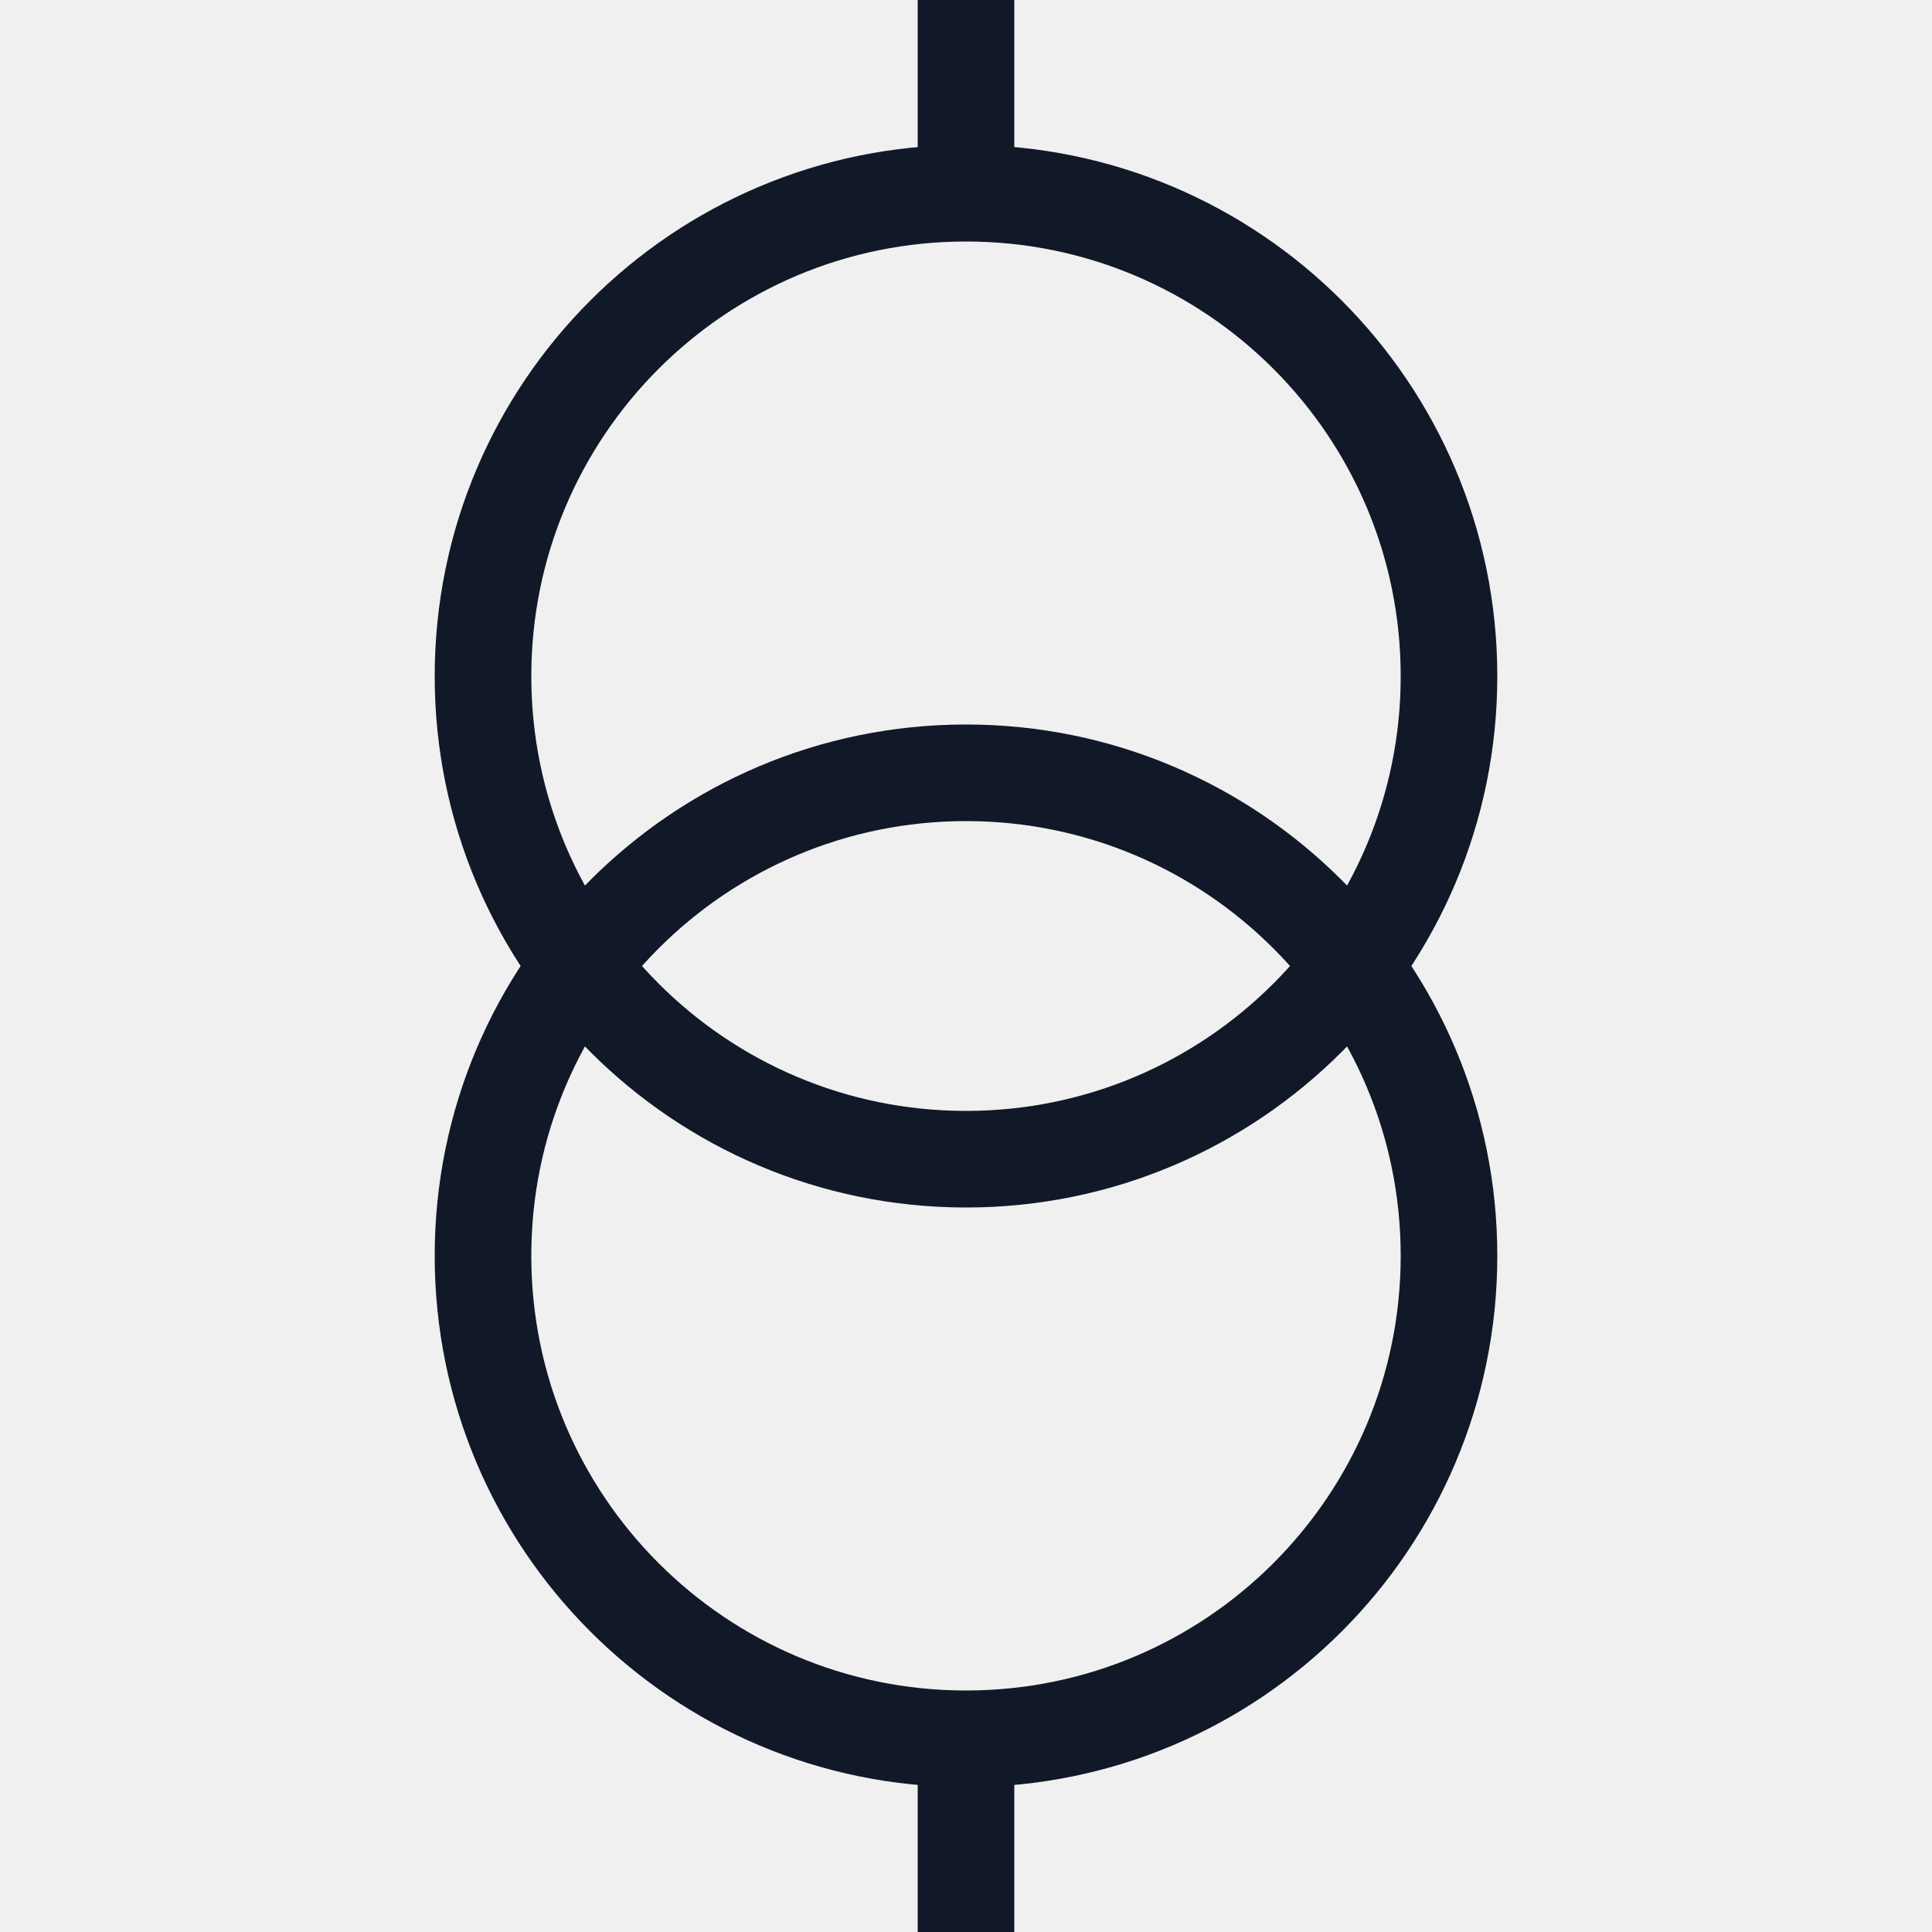
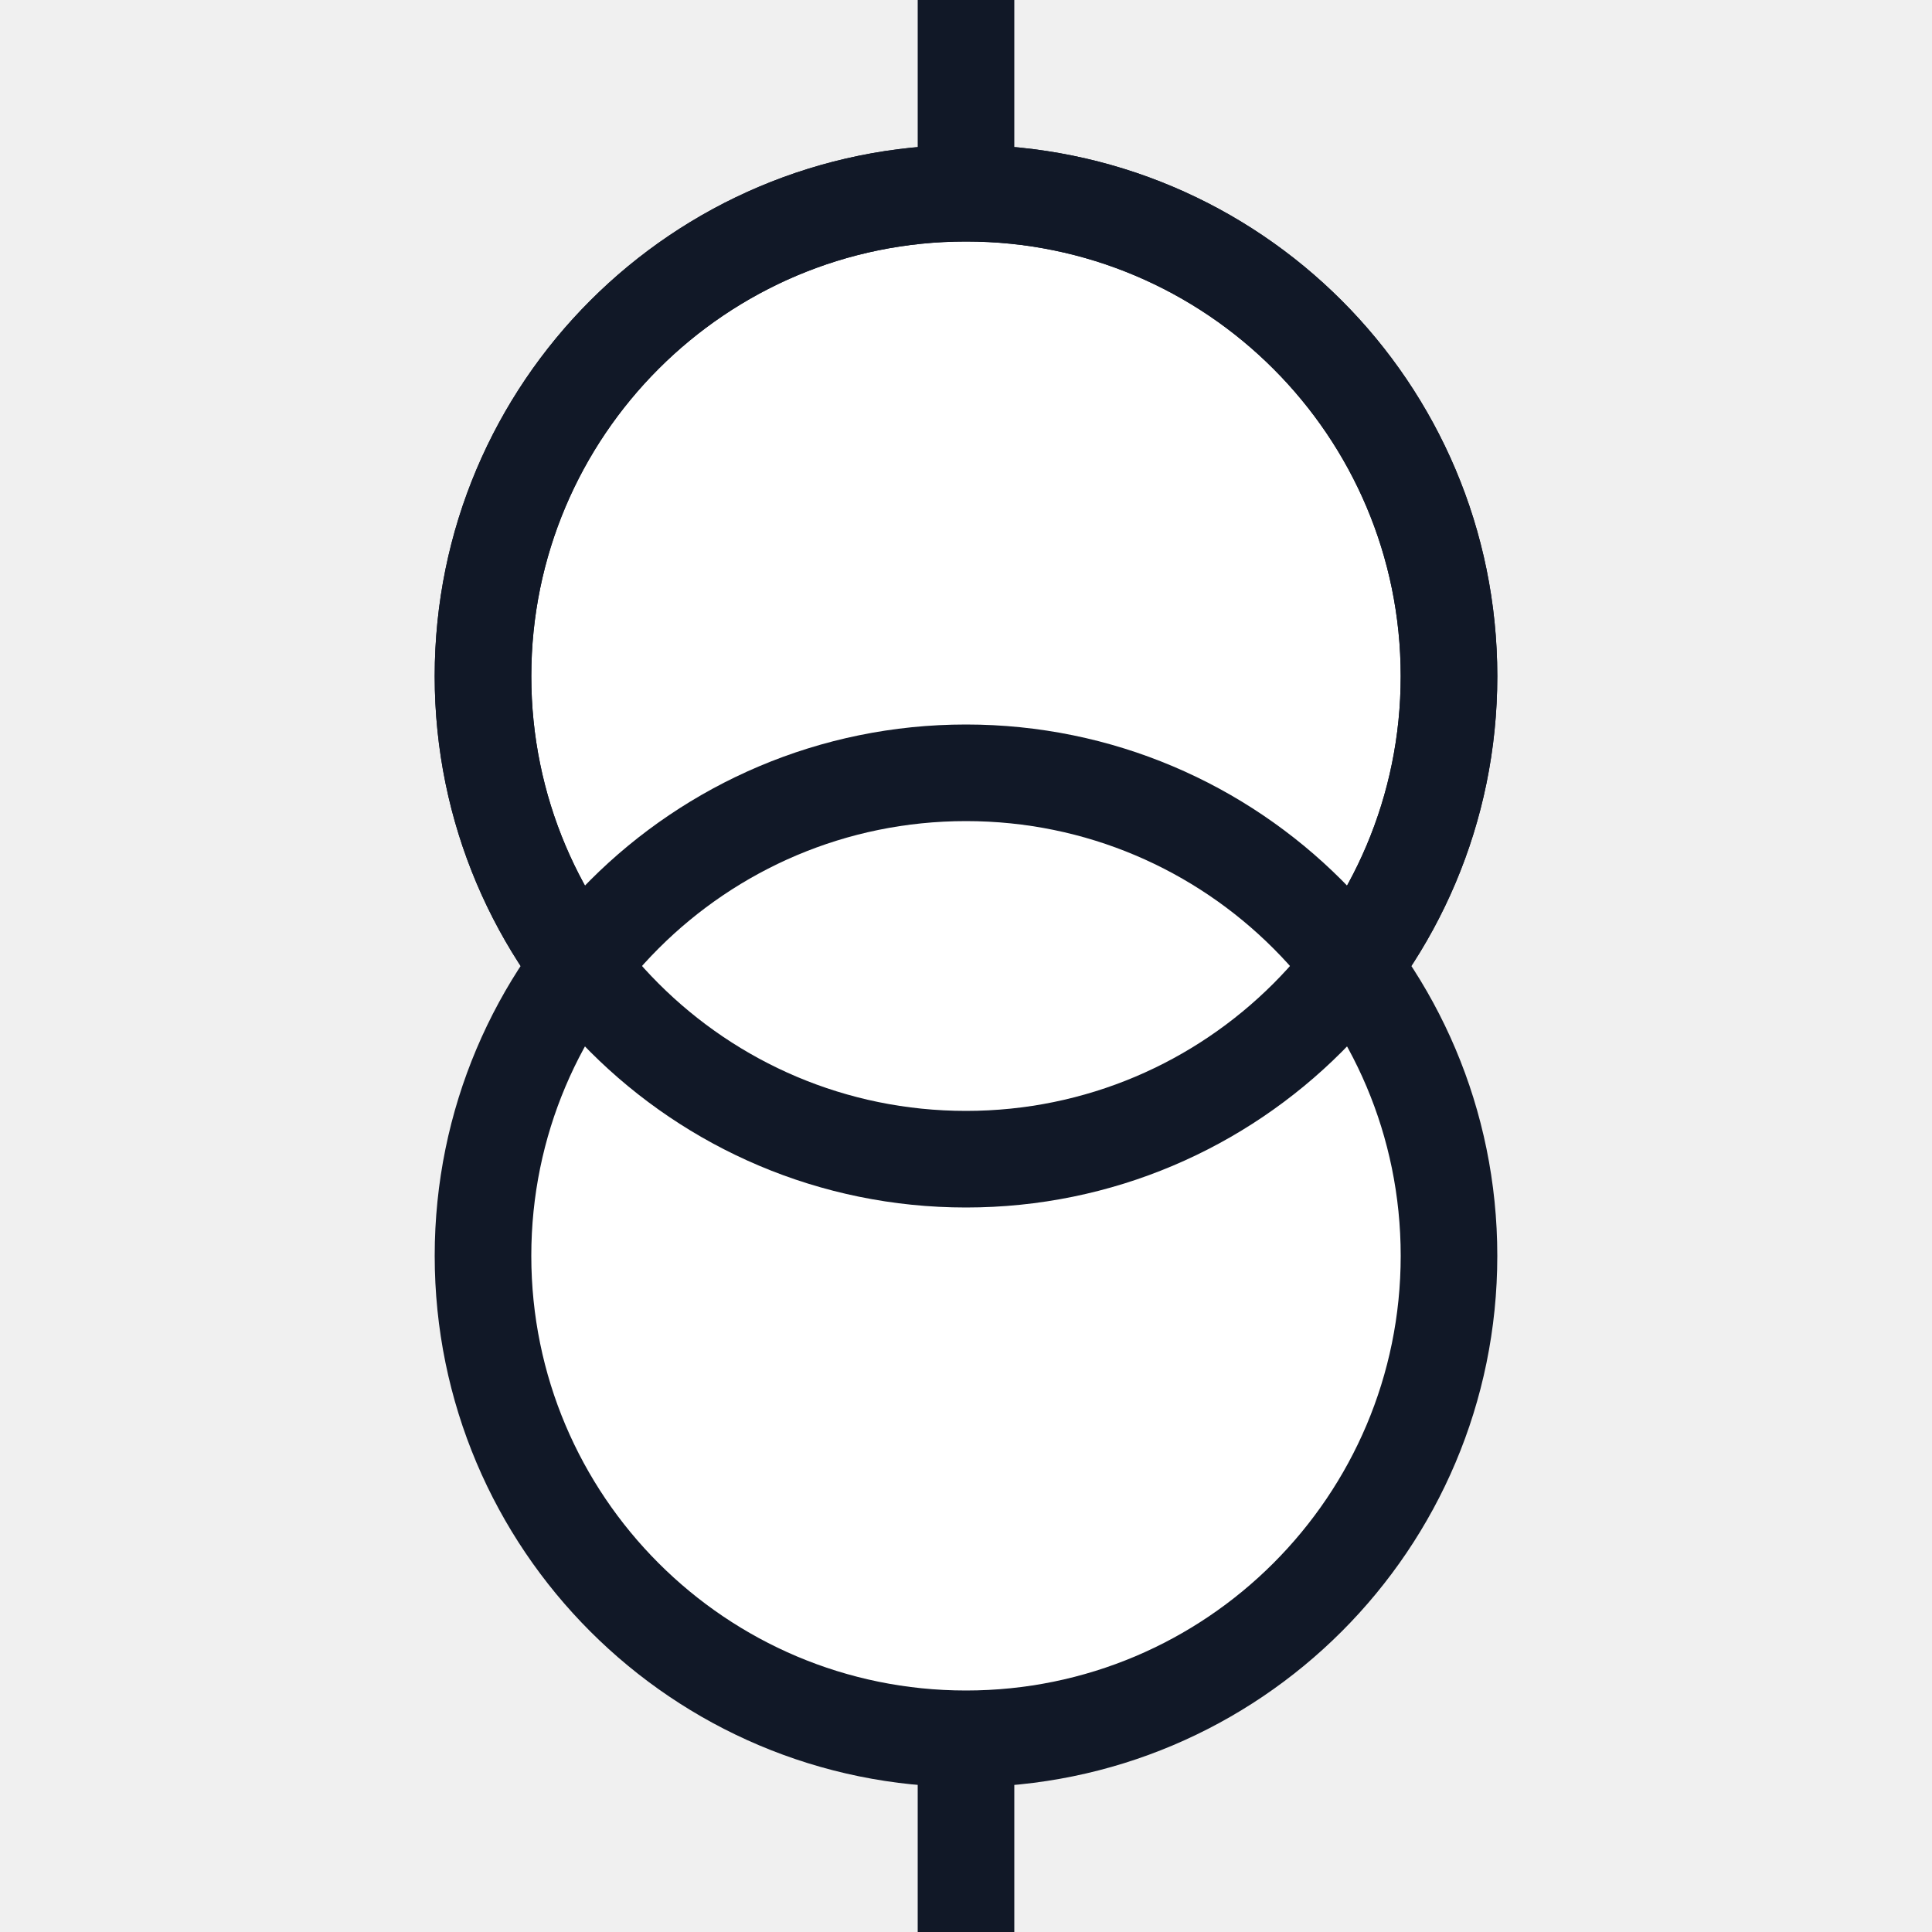
- <svg xmlns="http://www.w3.org/2000/svg" viewBox="0 0 40 40" width="40" height="40">
-   <g fill="none" stroke="#111827" stroke-width="2">
-     <path d="M20 0 V4 M20 36 V40" />
-     <circle cx="20" cy="14" r="10" />
-     <circle cx="20" cy="26" r="10" />
+ <svg xmlns="http://www.w3.org/2000/svg" width="40" height="40" viewBox="0 0 40 40">
+   <g id="Layer_1" data-name="Layer 1">
+     <path d="M20 0 L20 4 M20 36 L20 40" fill="none" stroke="#111827" stroke-width="2" />
+     <path d="M30 14 C30 19.523 25.523 24 20 24 C14.477 24 10 19.523 10 14 C10 8.477 14.477 4 20 4 C25.523 4 30 8.477 30 14 Z" fill="#ffffff" stroke="#111827" stroke-width="2" />
+     <path d="M30 26 C30 31.523 25.523 36 20 36 C14.477 36 10 31.523 10 26 C10 20.477 14.477 16 20 16 C25.523 16 30 20.477 30 26 Z" fill="#ffffff" stroke="#111827" stroke-width="2" />
+     <path d="M30 14 C30 19.523 25.523 24 20 24 C14.477 24 10 19.523 10 14 C10 8.477 14.477 4 20 4 C25.523 4 30 8.477 30 14 Z" fill="none" stroke="#111827" stroke-width="2" />
  </g>
</svg>
